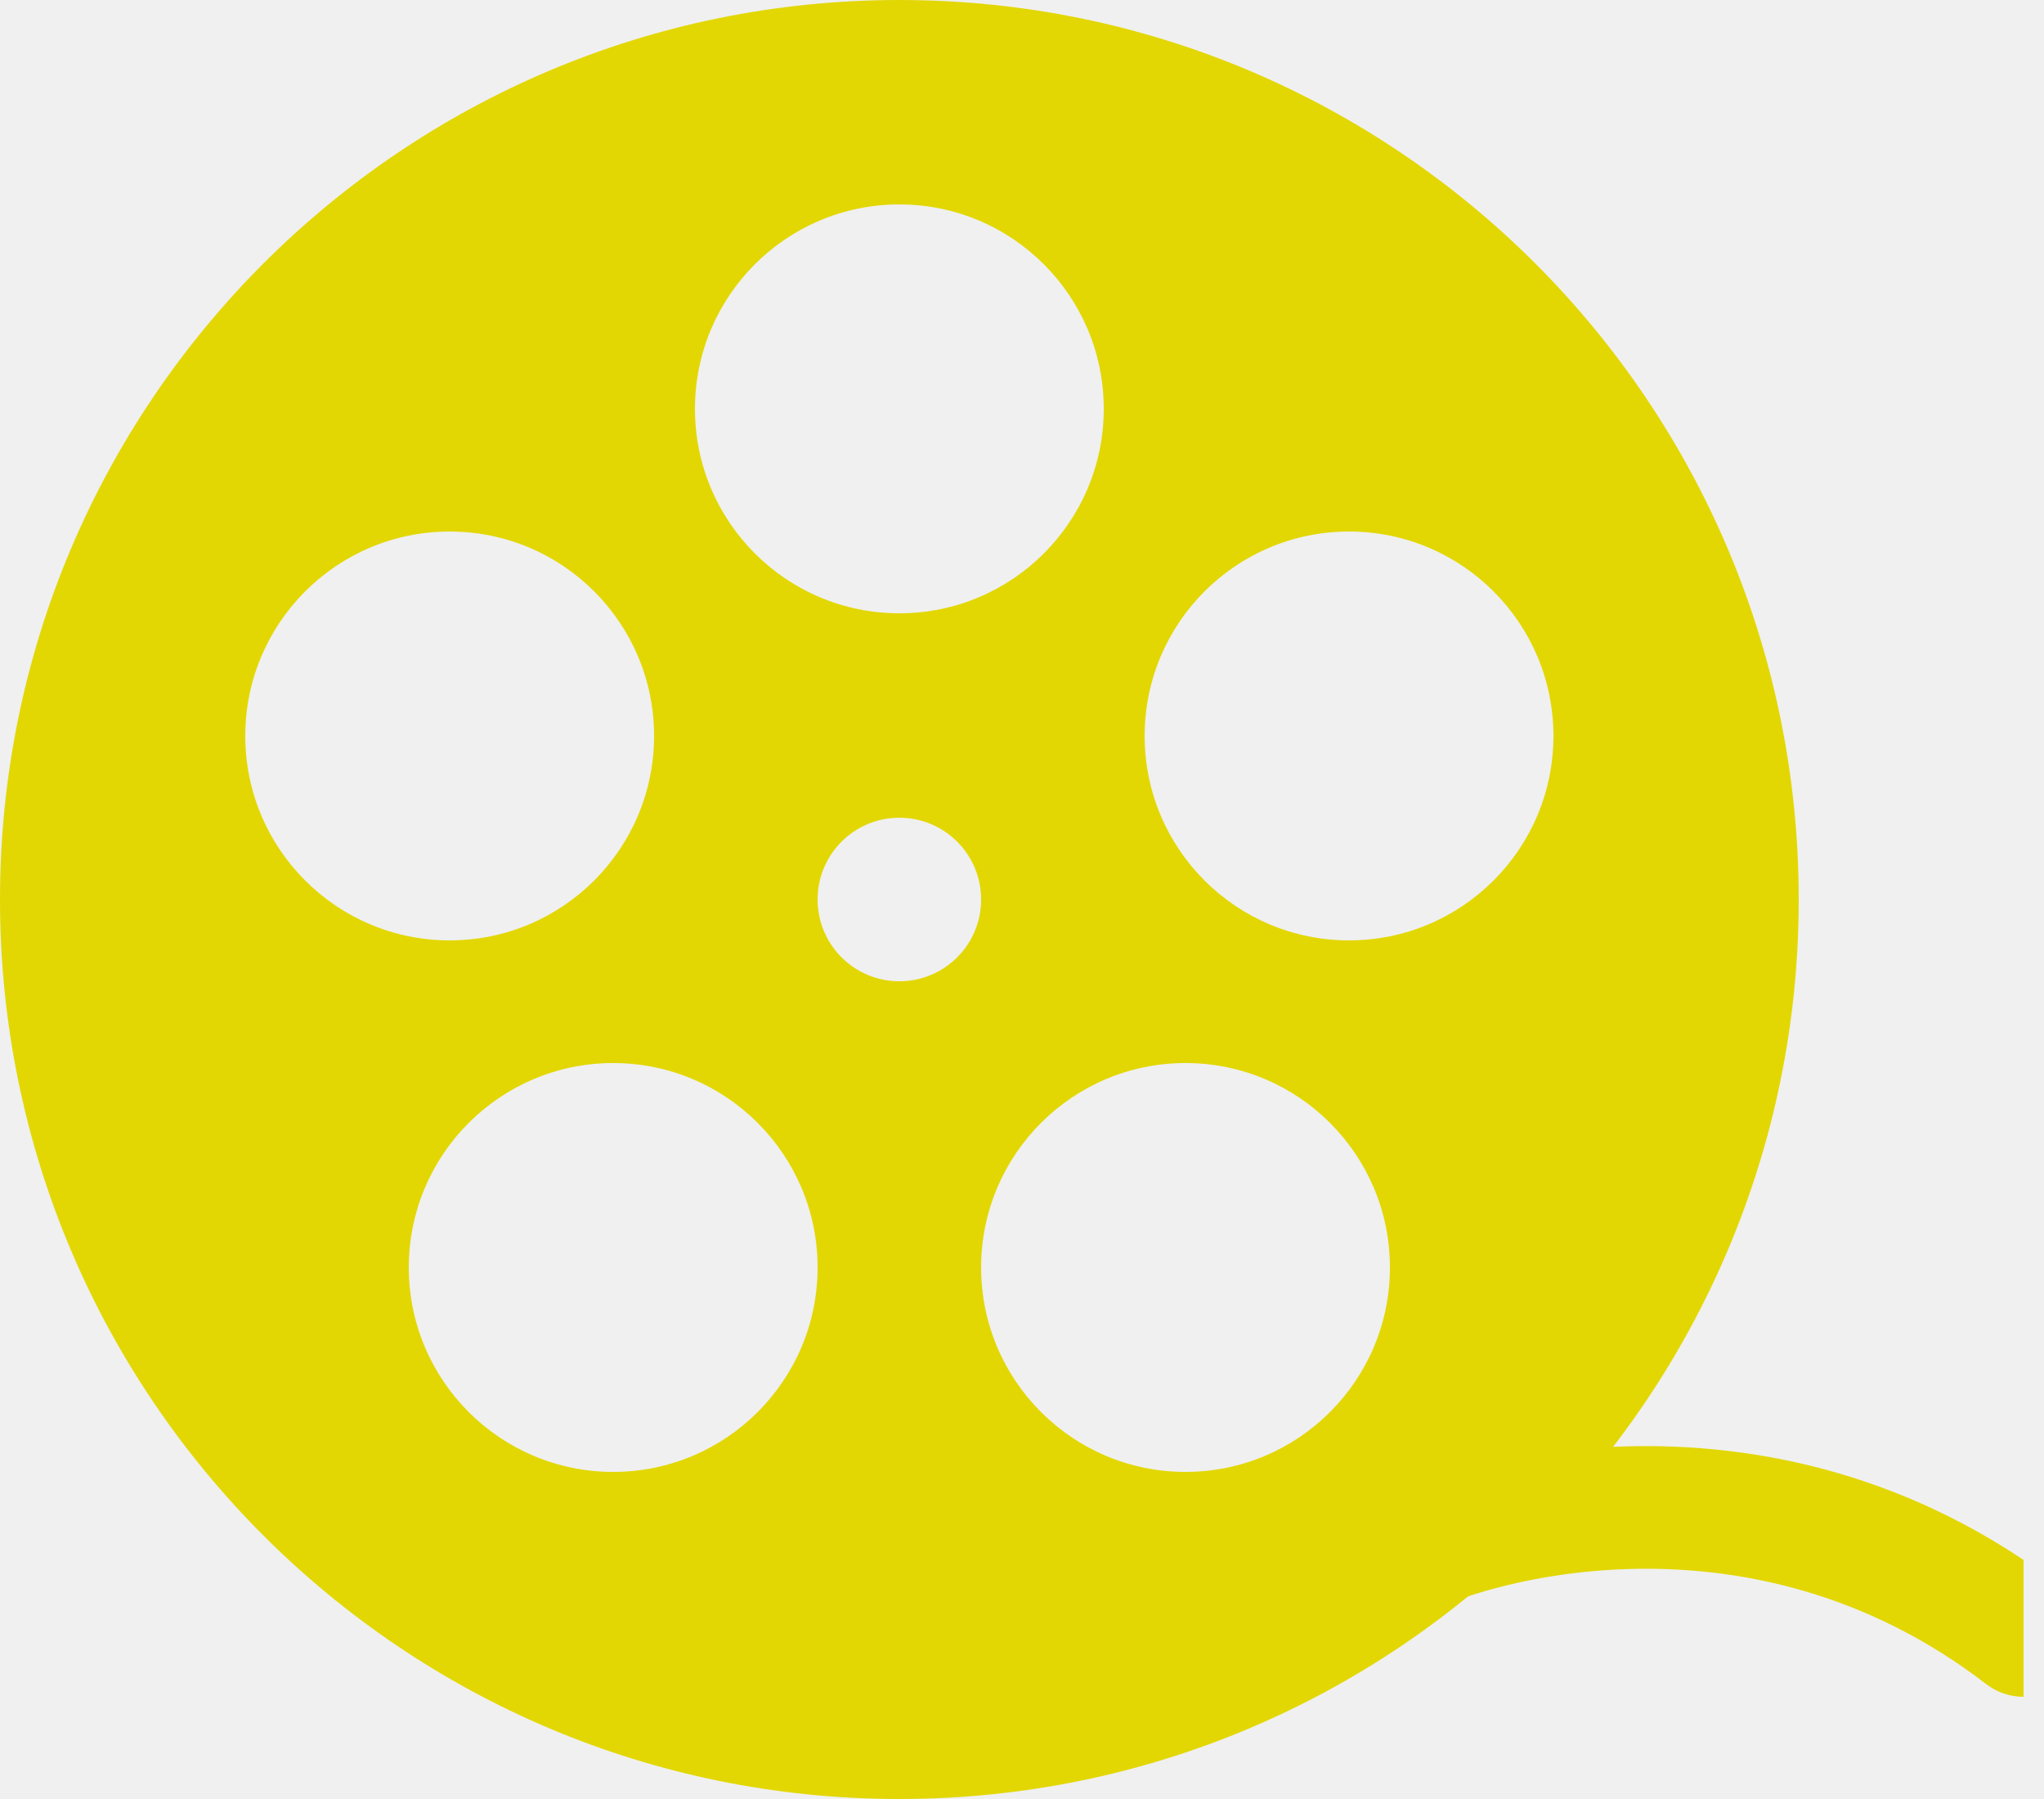
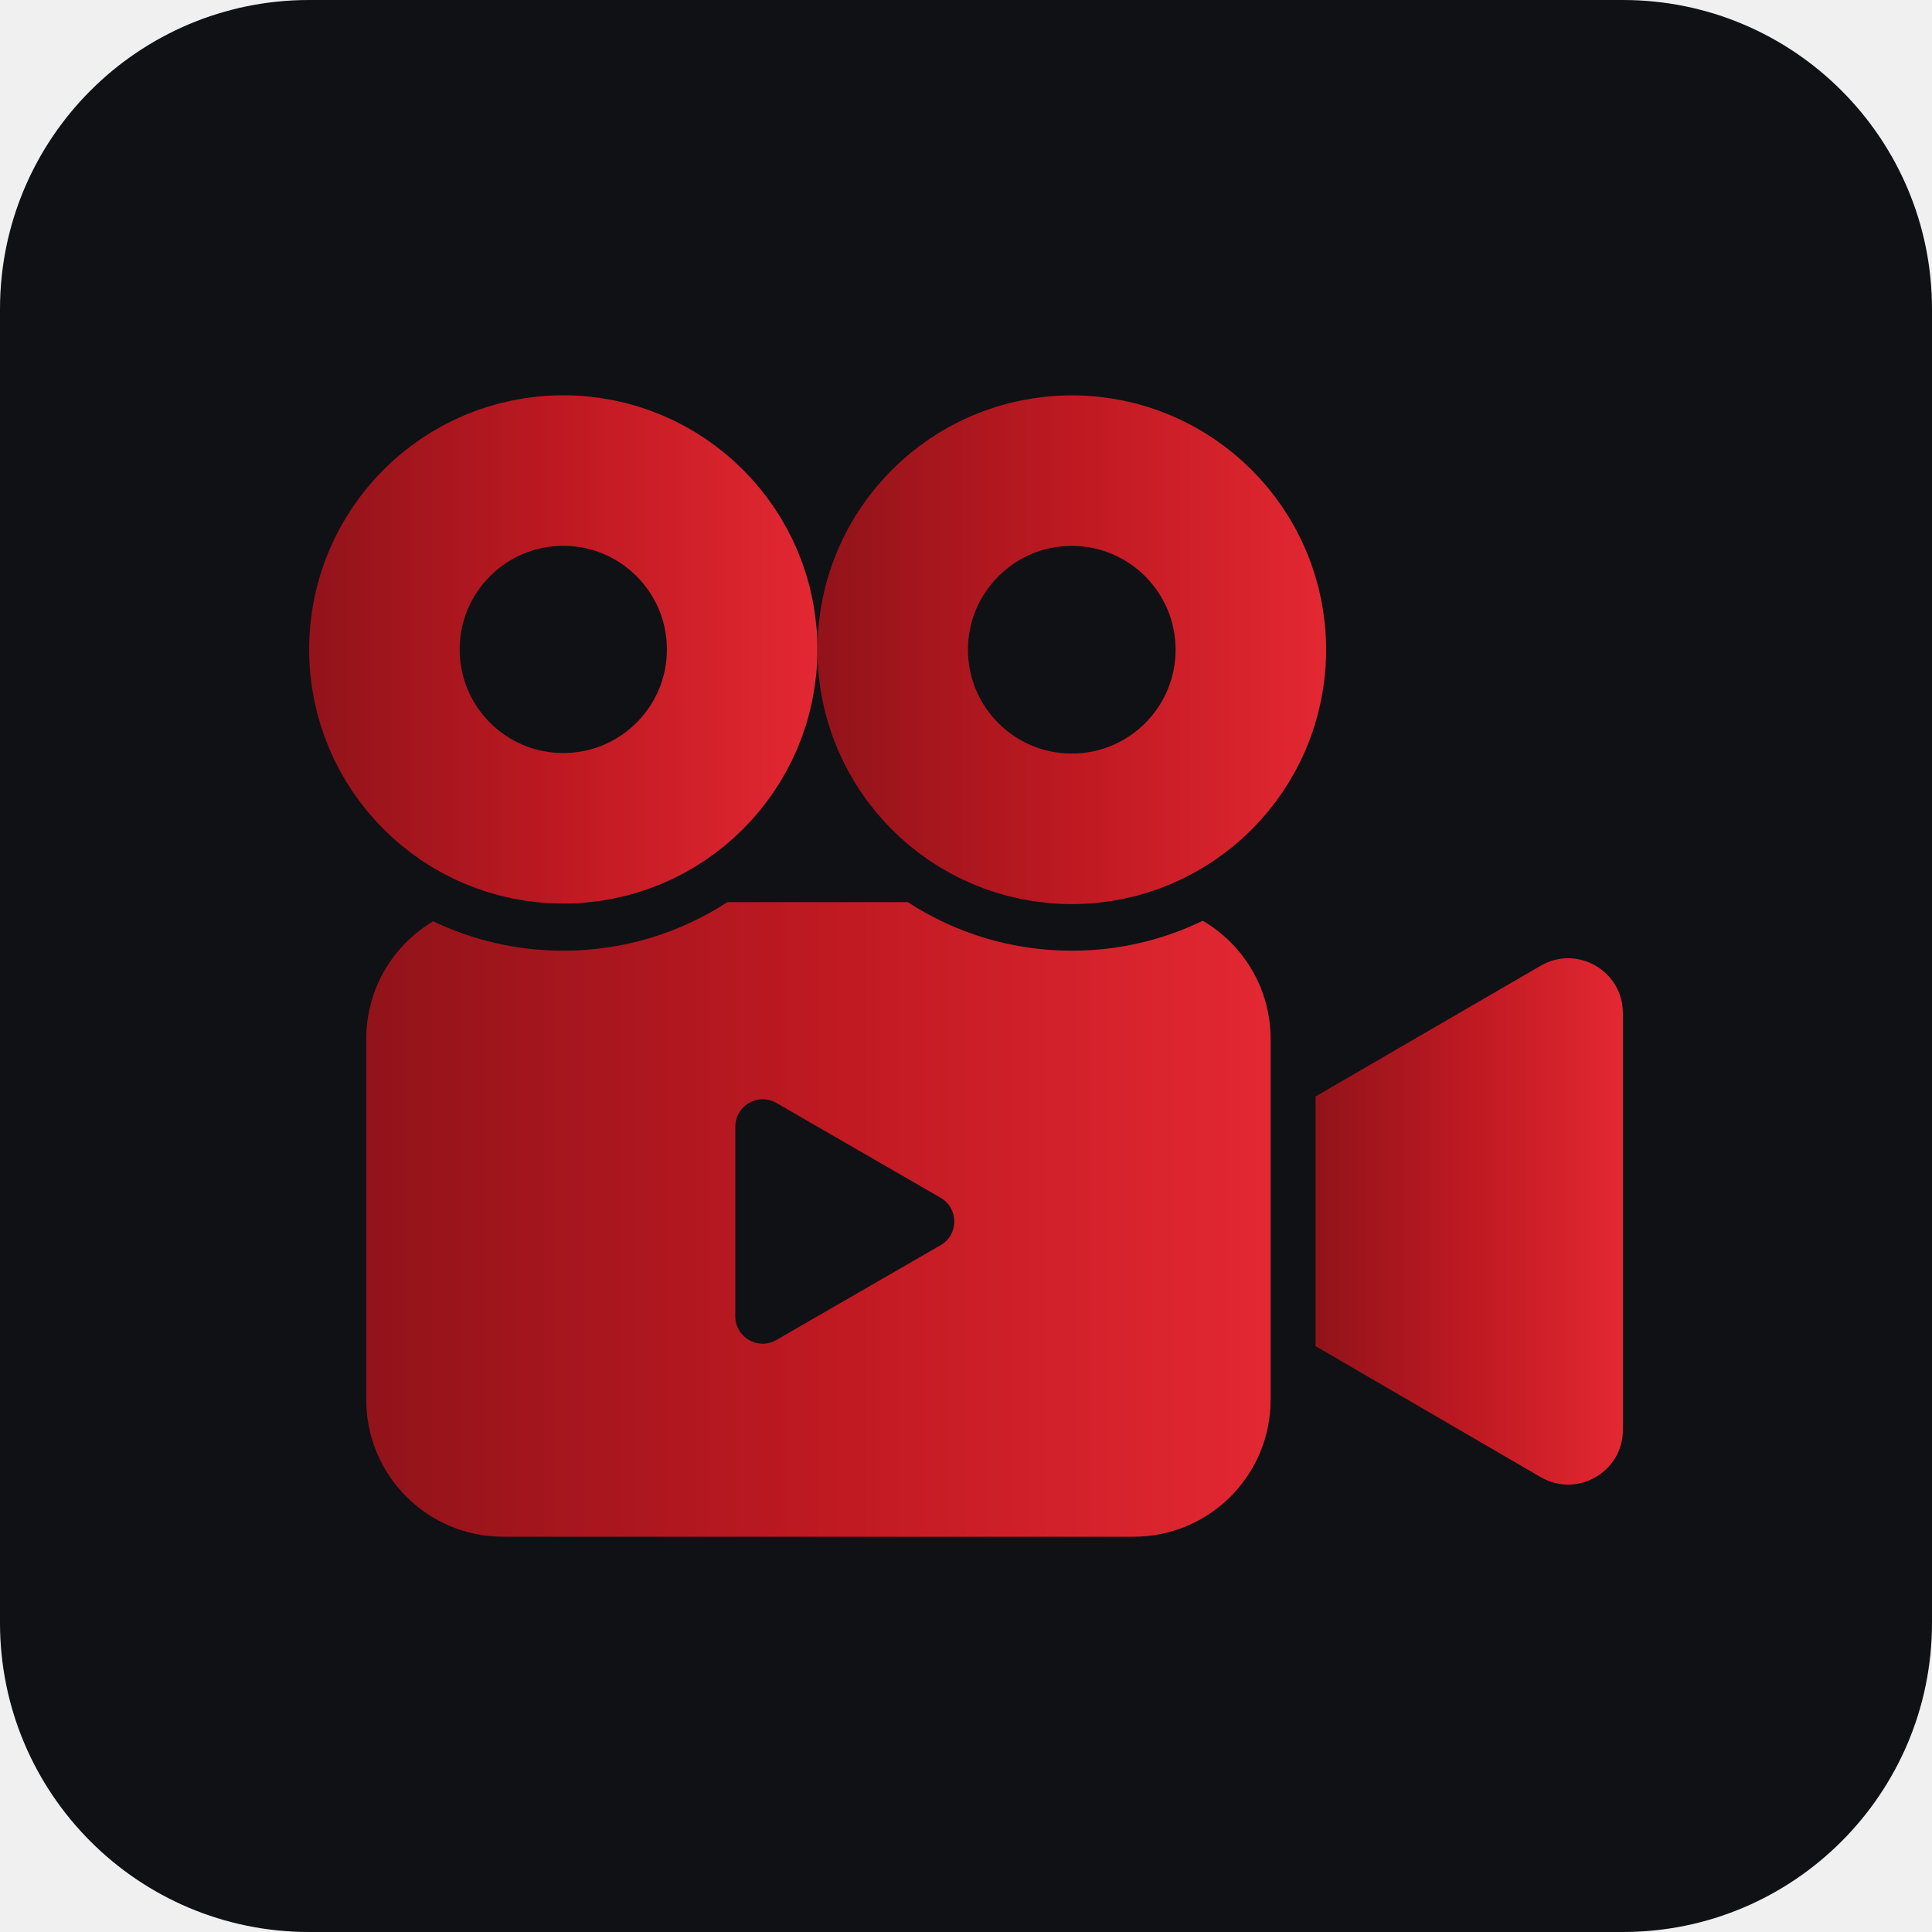
- <svg xmlns="http://www.w3.org/2000/svg" width="50" height="44" viewBox="0 0 50 44" fill="none">
-   <g clip-path="url(#clip0_3_80)">
-     <path fill-rule="evenodd" clip-rule="evenodd" d="M44 22C44 34.15 34.15 44 22 44C9.85 44 0 34.15 0 22C0 9.85 9.85 0 22 0C34.15 0 44 9.85 44 22ZM16 18C16 20.761 13.761 23 11 23C8.239 23 6 20.761 6 18C6 15.239 8.239 13 11 13C13.761 13 16 15.239 16 18ZM15 36C17.761 36 20 33.761 20 31C20 28.239 17.761 26 15 26C12.239 26 10 28.239 10 31C10 33.761 12.239 36 15 36ZM34 31C34 33.761 31.761 36 29 36C26.239 36 24 33.761 24 31C24 28.239 26.239 26 29 26C31.761 26 34 28.239 34 31ZM33 23C35.761 23 38 20.761 38 18C38 15.239 35.761 13 33 13C30.239 13 28 15.239 28 18C28 20.761 30.239 23 33 23ZM27 10C27 12.761 24.761 15 22 15C19.239 15 17 12.761 17 10C17 7.239 19.239 5 22 5C24.761 5 27 7.239 27 10ZM22 24C23.105 24 24 23.105 24 22C24 20.895 23.105 20 22 20C20.895 20 20 20.895 20 22C20 23.105 20.895 24 22 24Z" fill="#E2D703" />
-     <path d="M33.5 38.5C35.5 37.167 43 35 49.5 40" stroke="#E2D703" stroke-width="3" stroke-linecap="round" stroke-linejoin="round" />
-   </g>
+ <svg xmlns="http://www.w3.org/2000/svg" width="50" height="50" viewBox="0 0 50 50" fill="none">
+   <rect width="50" height="50" rx="8" fill="#0F1115" />
+   <path d="M19.207 16.807C19.207 19.364 17.134 21.436 14.577 21.436C12.021 21.436 9.948 19.364 9.948 16.807C9.948 14.25 12.021 12.178 14.577 12.178C17.134 12.178 19.207 14.25 19.207 16.807Z" stroke="url(#paint0_linear_86_64)" stroke-width="3.896" />
+   <path d="M32.372 16.815C32.372 19.374 30.297 21.45 27.738 21.45C25.178 21.45 23.103 19.374 23.103 16.815C23.103 14.255 25.178 12.18 27.738 12.18C30.297 12.18 32.372 14.255 32.372 16.815Z" stroke="url(#paint1_linear_86_64)" stroke-width="3.896" />
+   <path fill-rule="evenodd" clip-rule="evenodd" d="M18.826 23.346C17.604 24.142 16.144 24.604 14.577 24.604C13.372 24.604 12.23 24.33 11.211 23.842C10.173 24.459 9.478 25.592 9.478 26.888V36.228C9.478 38.184 11.063 39.77 13.019 39.77H29.341C31.297 39.77 32.883 38.184 32.883 36.228V26.888C32.883 25.583 32.178 24.444 31.128 23.829C30.103 24.325 28.953 24.604 27.738 24.604C26.171 24.604 24.713 24.141 23.492 23.346L18.826 23.346ZM24.343 30.998C24.815 31.271 24.815 31.953 24.343 32.225L20.092 34.679C19.62 34.952 19.03 34.611 19.03 34.066V29.158C19.03 28.613 19.62 28.272 20.092 28.544L24.343 30.998Z" fill="url(#paint2_linear_86_64)" />
+   <path d="M34.046 31.334L34.046 28.376L39.872 24.993C40.816 24.444 42 25.126 42 26.218L42 37.003C42 38.096 40.815 38.777 39.871 38.227L34.046 34.838L34.046 31.334Z" fill="url(#paint3_linear_86_64)" />
  <defs>
-     <clipPath id="clip0_3_80">
-       <rect width="49.5" height="44" fill="white" />
-     </clipPath>
+     <linearGradient id="paint0_linear_86_64" x1="8" y1="16.807" x2="21.155" y2="16.807" gradientUnits="userSpaceOnUse">
+       <stop stop-color="#92131A" />
+       <stop offset="0.505" stop-color="#BF1922" />
+       <stop offset="1" stop-color="#E32832" />
+     </linearGradient>
+     <linearGradient id="paint1_linear_86_64" x1="21.155" y1="16.815" x2="34.321" y2="16.815" gradientUnits="userSpaceOnUse">
+       <stop stop-color="#92131A" />
+       <stop offset="0.505" stop-color="#BF1922" />
+       <stop offset="1" stop-color="#E32832" />
+     </linearGradient>
+     <linearGradient id="paint2_linear_86_64" x1="9.478" y1="31.558" x2="32.883" y2="31.558" gradientUnits="userSpaceOnUse">
+       <stop stop-color="#92131A" />
+       <stop offset="0.505" stop-color="#BF1922" />
+       <stop offset="1" stop-color="#E32832" />
+     </linearGradient>
+     <linearGradient id="paint3_linear_86_64" x1="34.046" y1="31.612" x2="42" y2="31.612" gradientUnits="userSpaceOnUse">
+       <stop stop-color="#92131A" />
+       <stop offset="0.505" stop-color="#BF1922" />
+       <stop offset="1" stop-color="#E32832" />
+     </linearGradient>
  </defs>
</svg>
